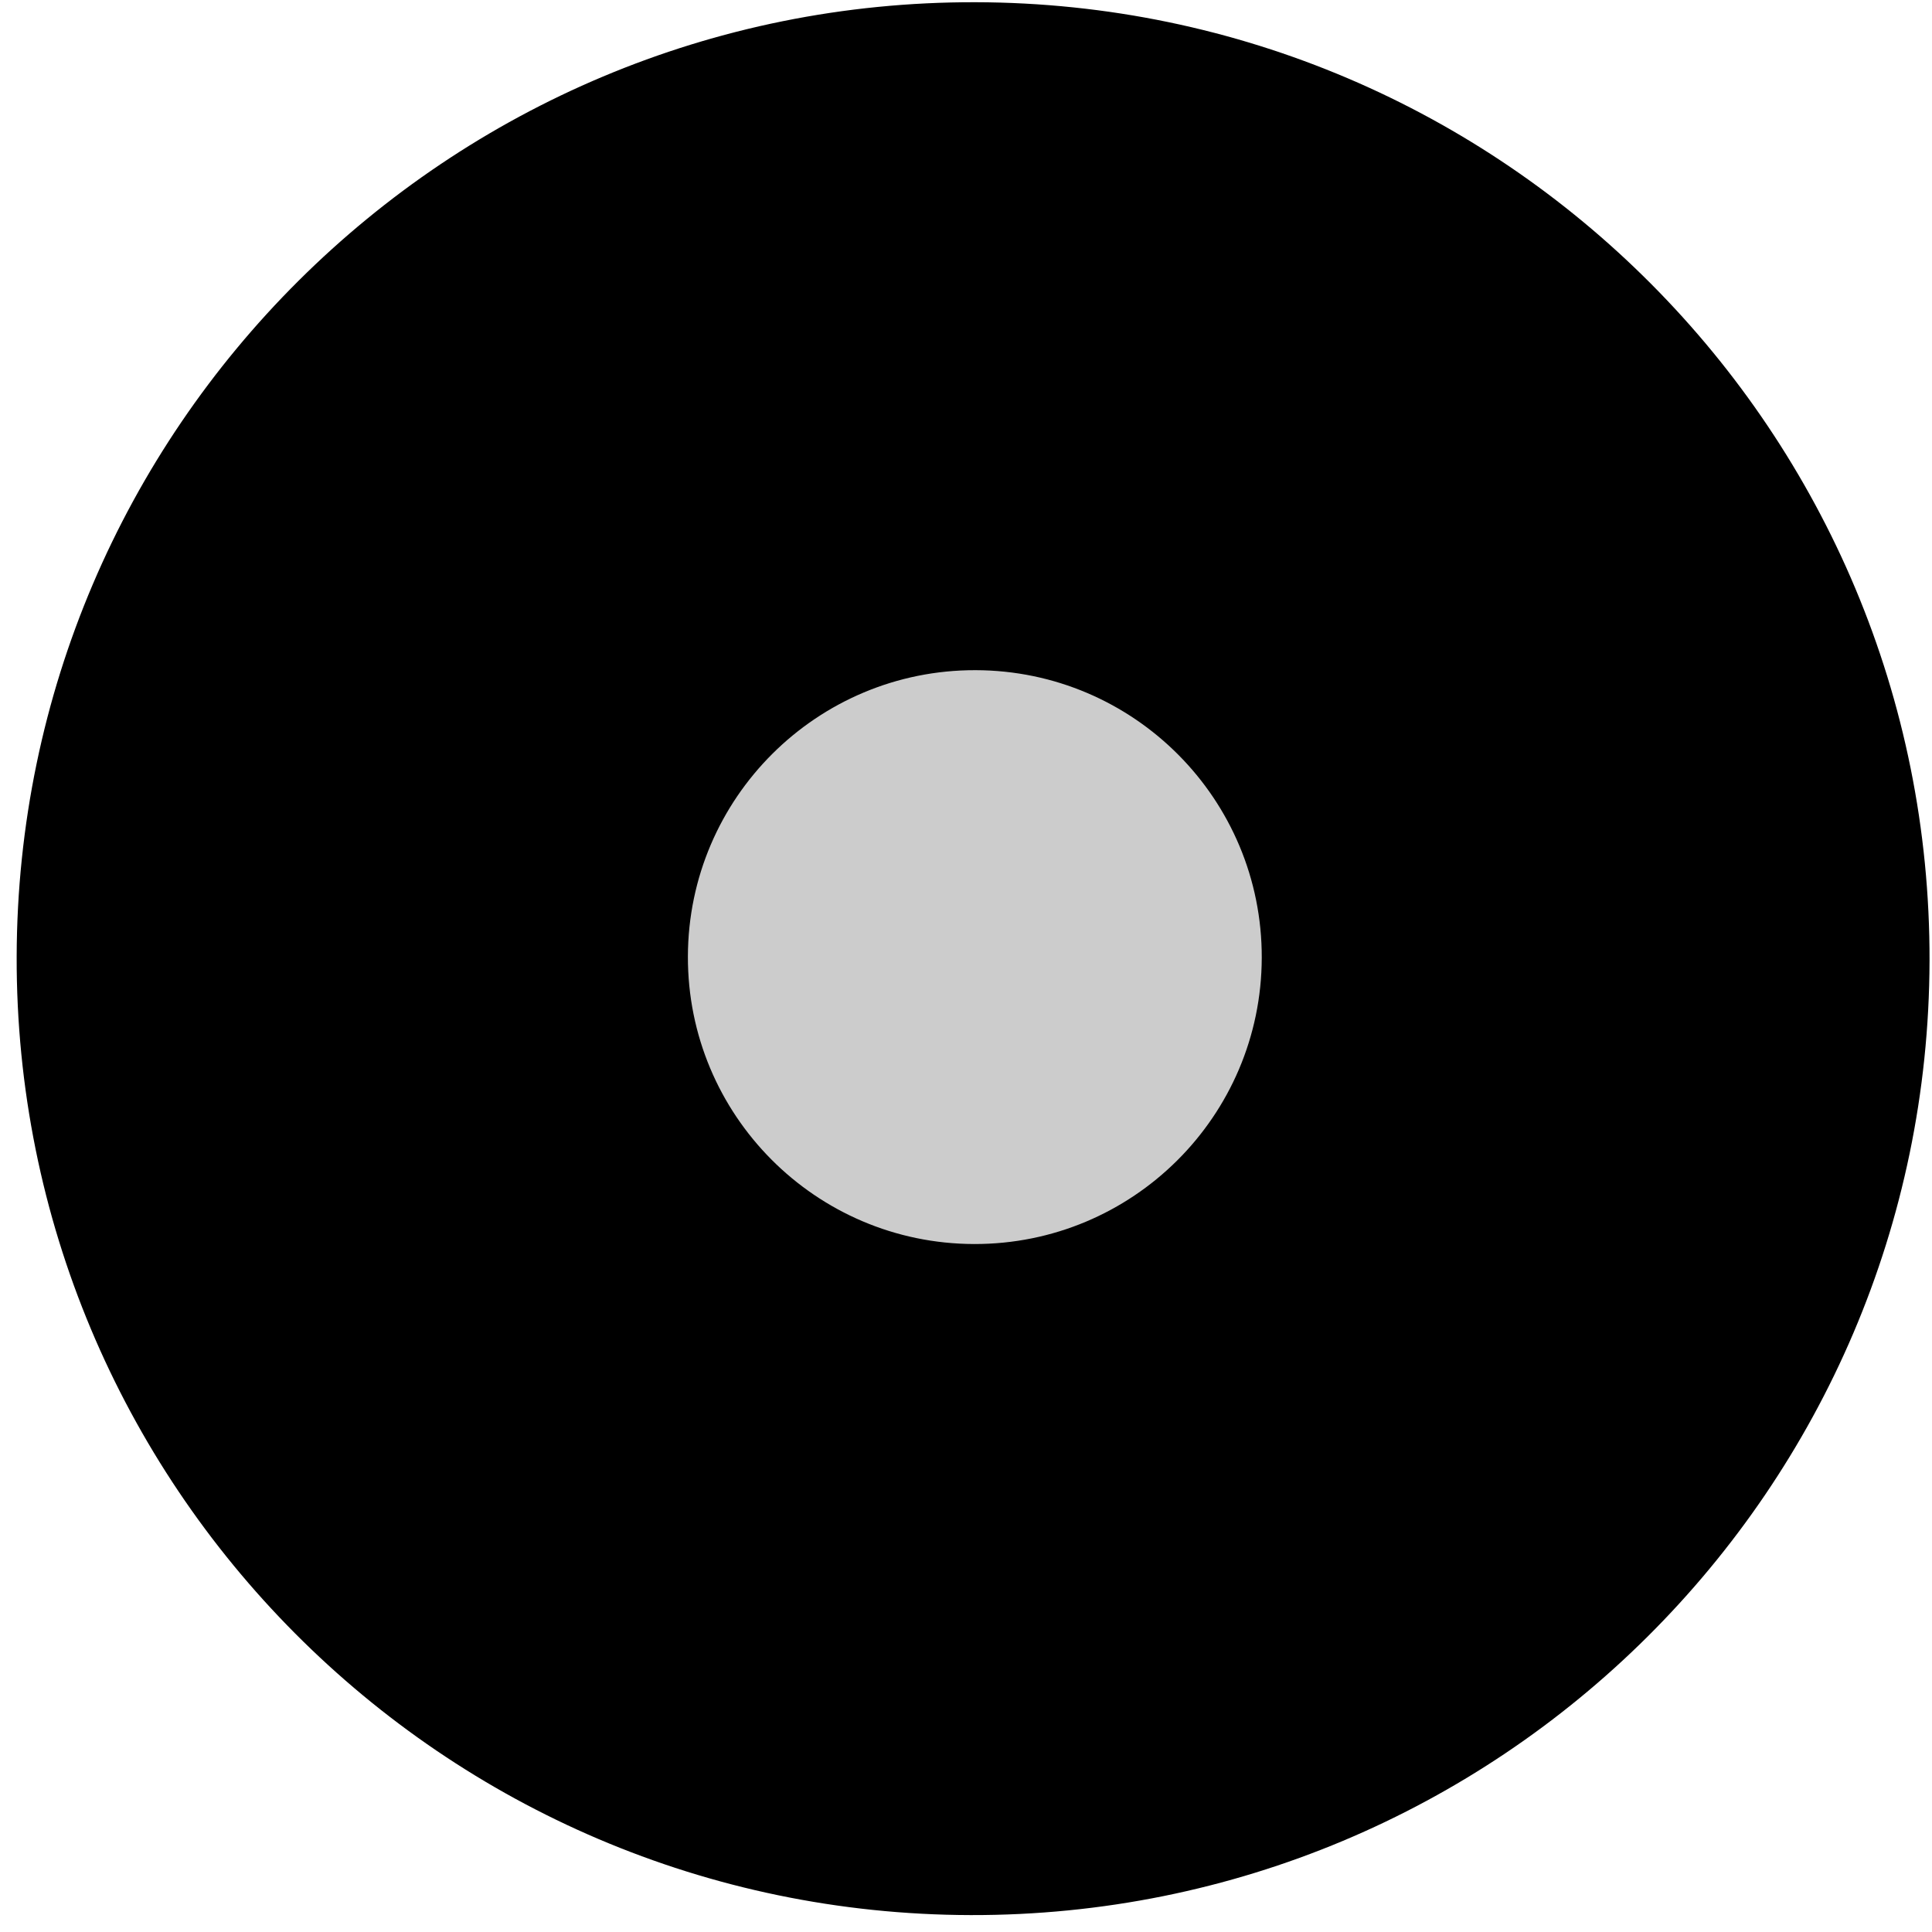
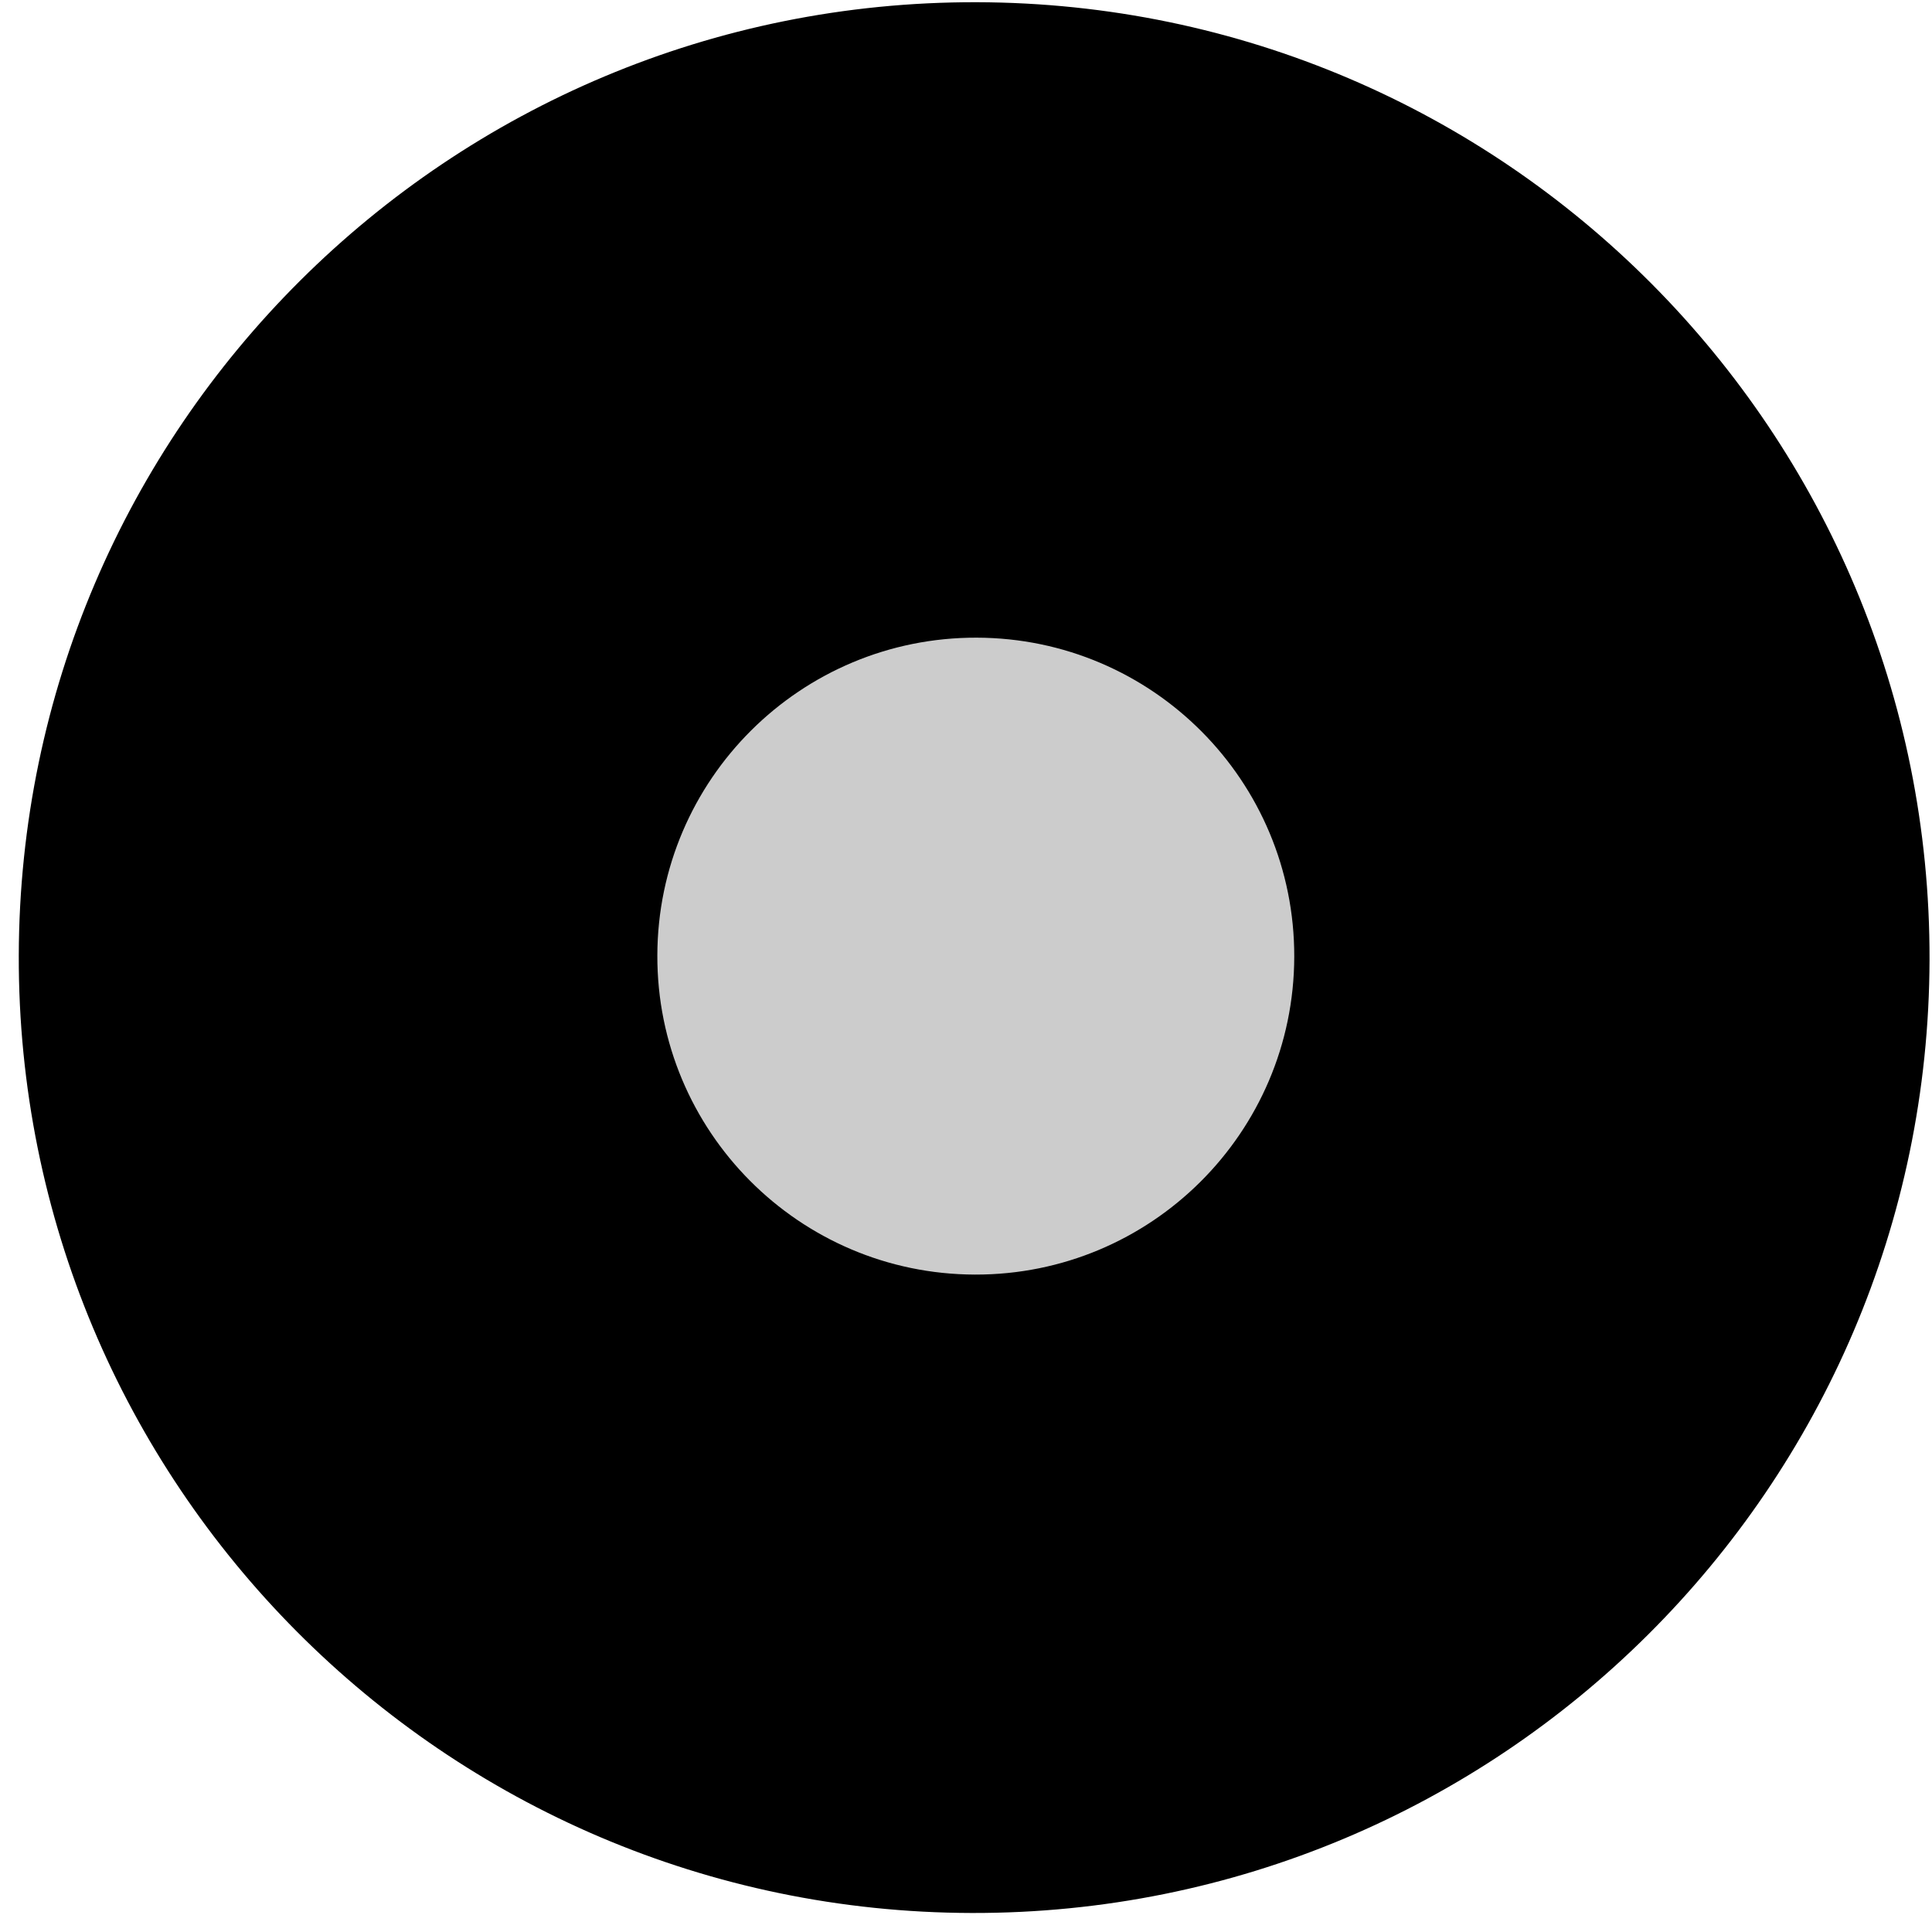
- <svg xmlns="http://www.w3.org/2000/svg" width="101" height="101" viewBox="0 0 101 101" fill="none">
-   <ellipse rx="50" ry="50" transform="matrix(0.999997 0.00232336 -0.00257395 0.999997 50.8712 50.116)" fill="black" />
-   <ellipse rx="15" ry="15" transform="matrix(0.999997 0.00232336 -0.00257395 0.999997 50.9614 50.0348)" fill="#CCCCCC" />
+ <svg xmlns="http://www.w3.org/2000/svg" width="91" height="91" viewBox="0 0 91 91" fill="none">
+   <ellipse rx="45" ry="45" transform="matrix(0.999997 0.00232336 -0.00257395 0.999997 45.8841 45.1044)" fill="black" />
+   <ellipse rx="15" ry="15" transform="matrix(0.999997 0.00232336 -0.00257395 0.999997 45.9614 45.0348)" fill="#CCCCCC" />
</svg>
